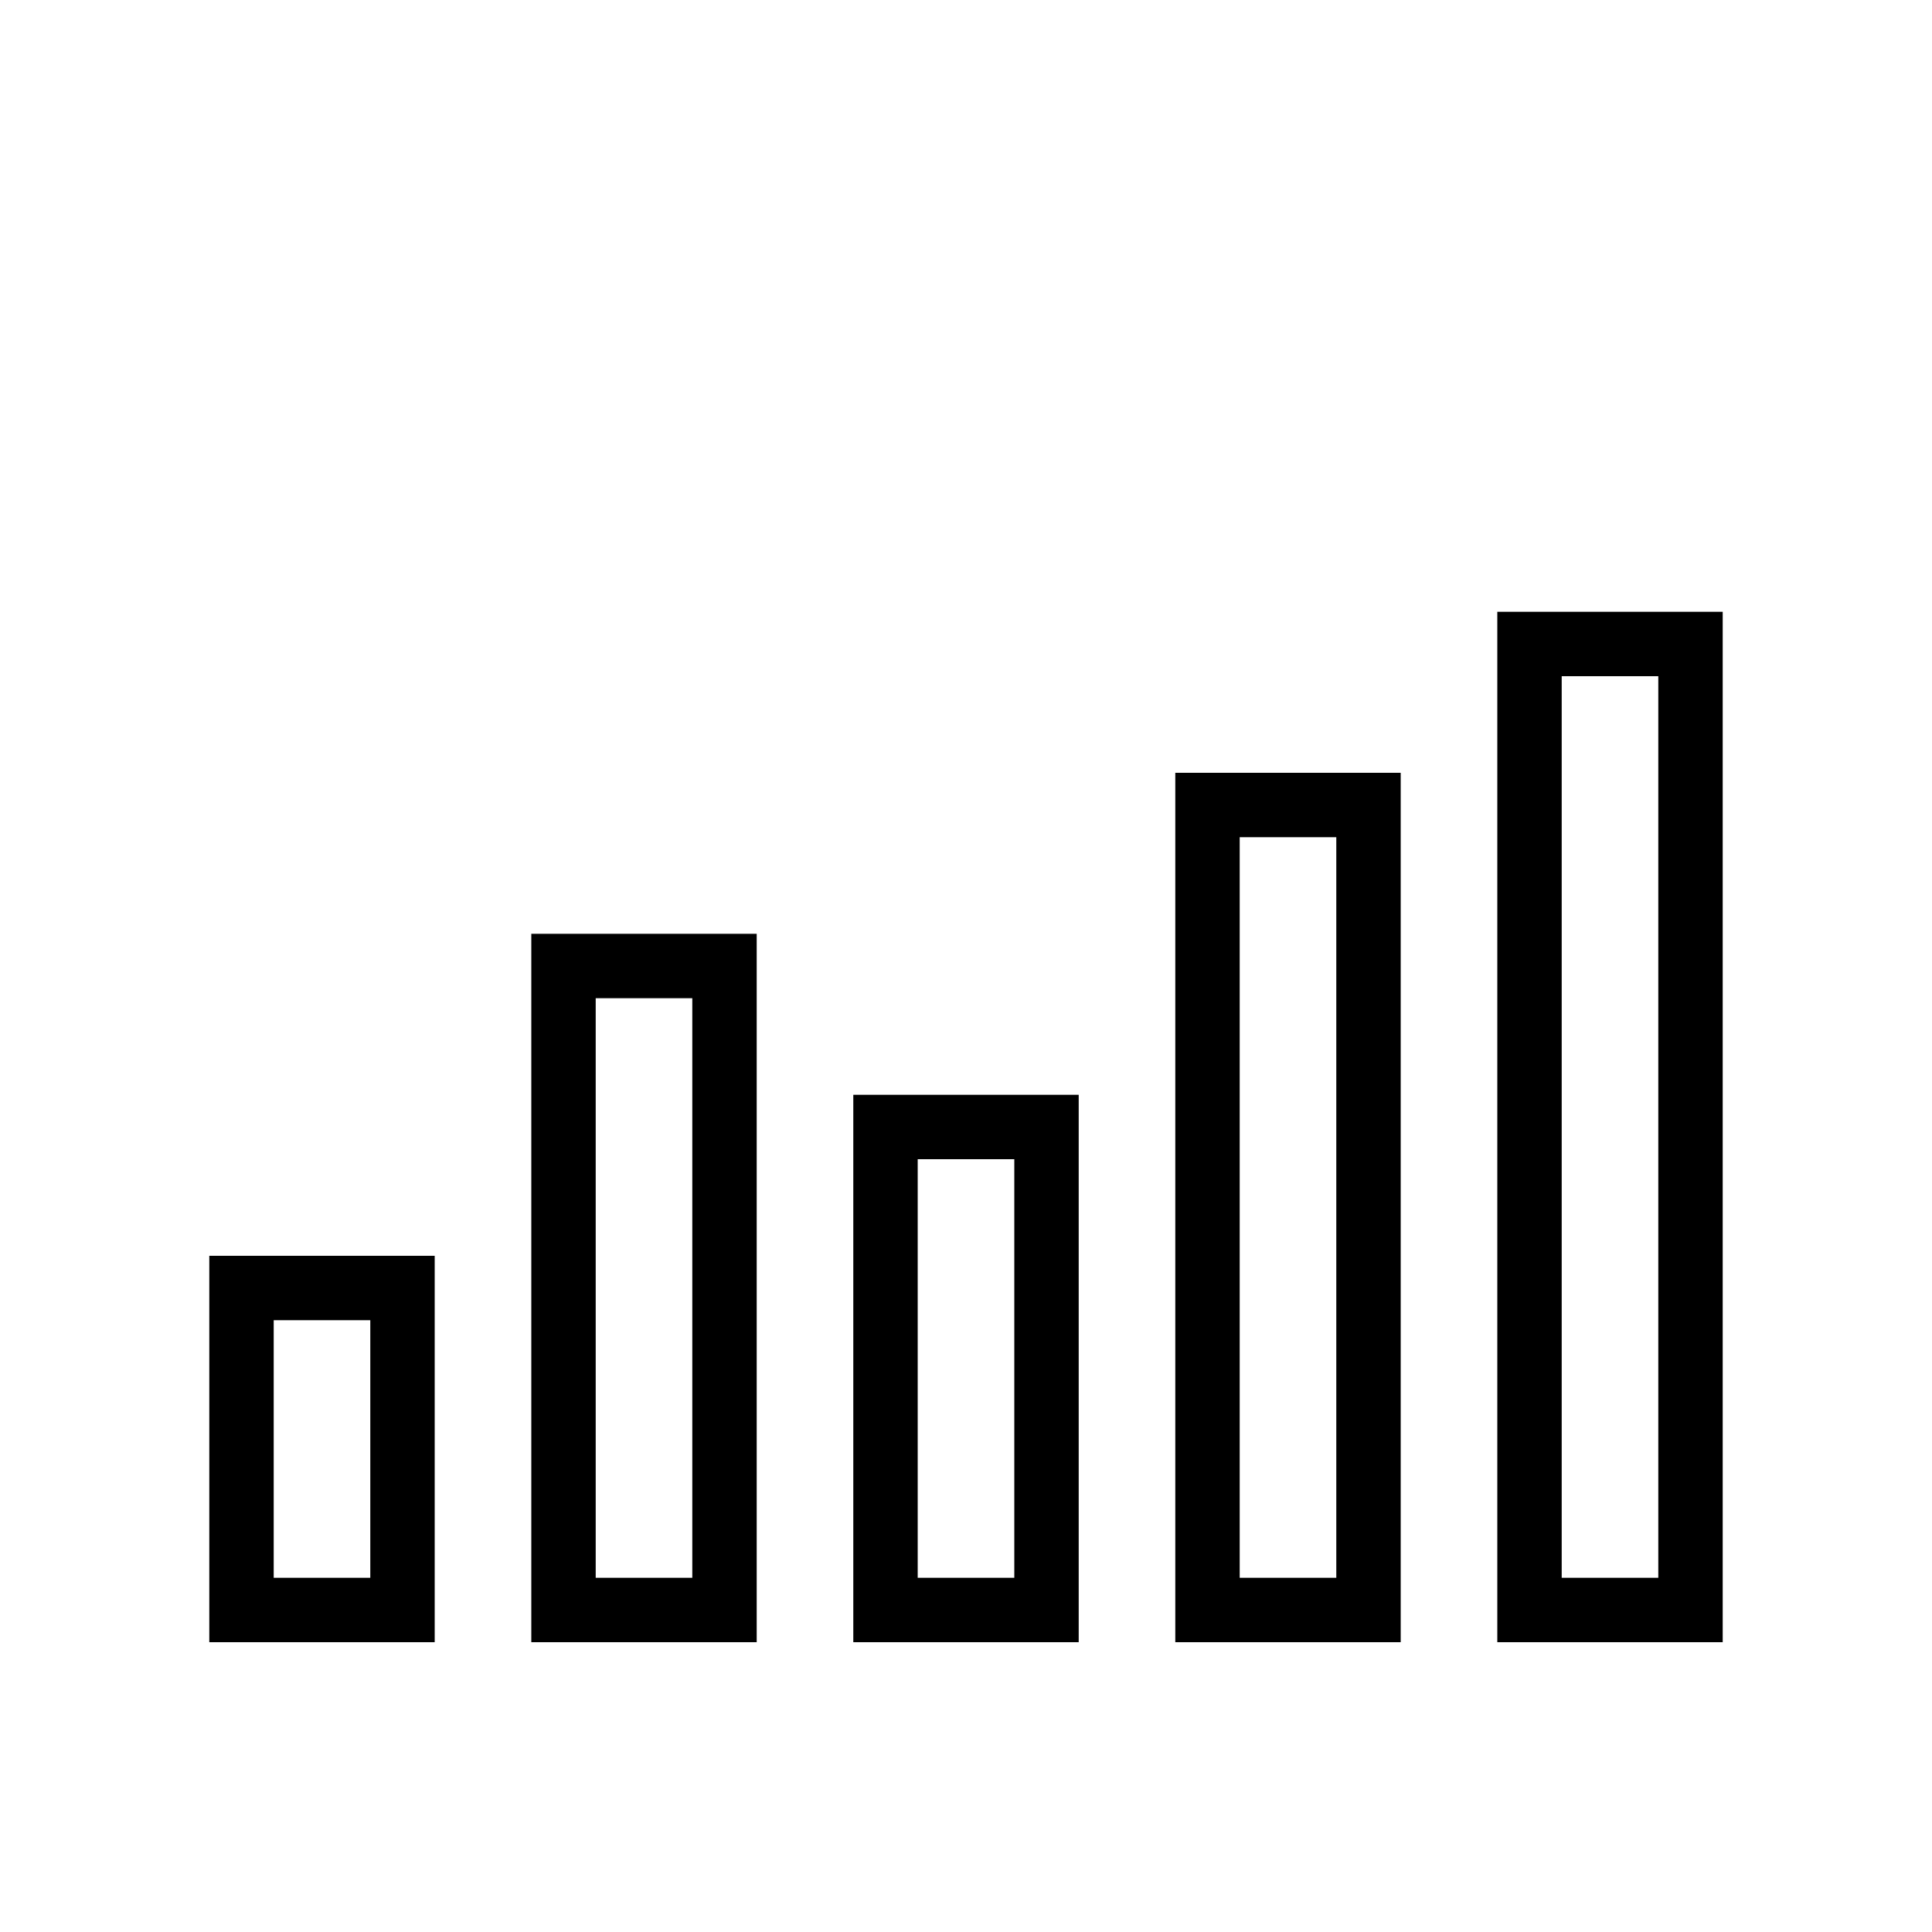
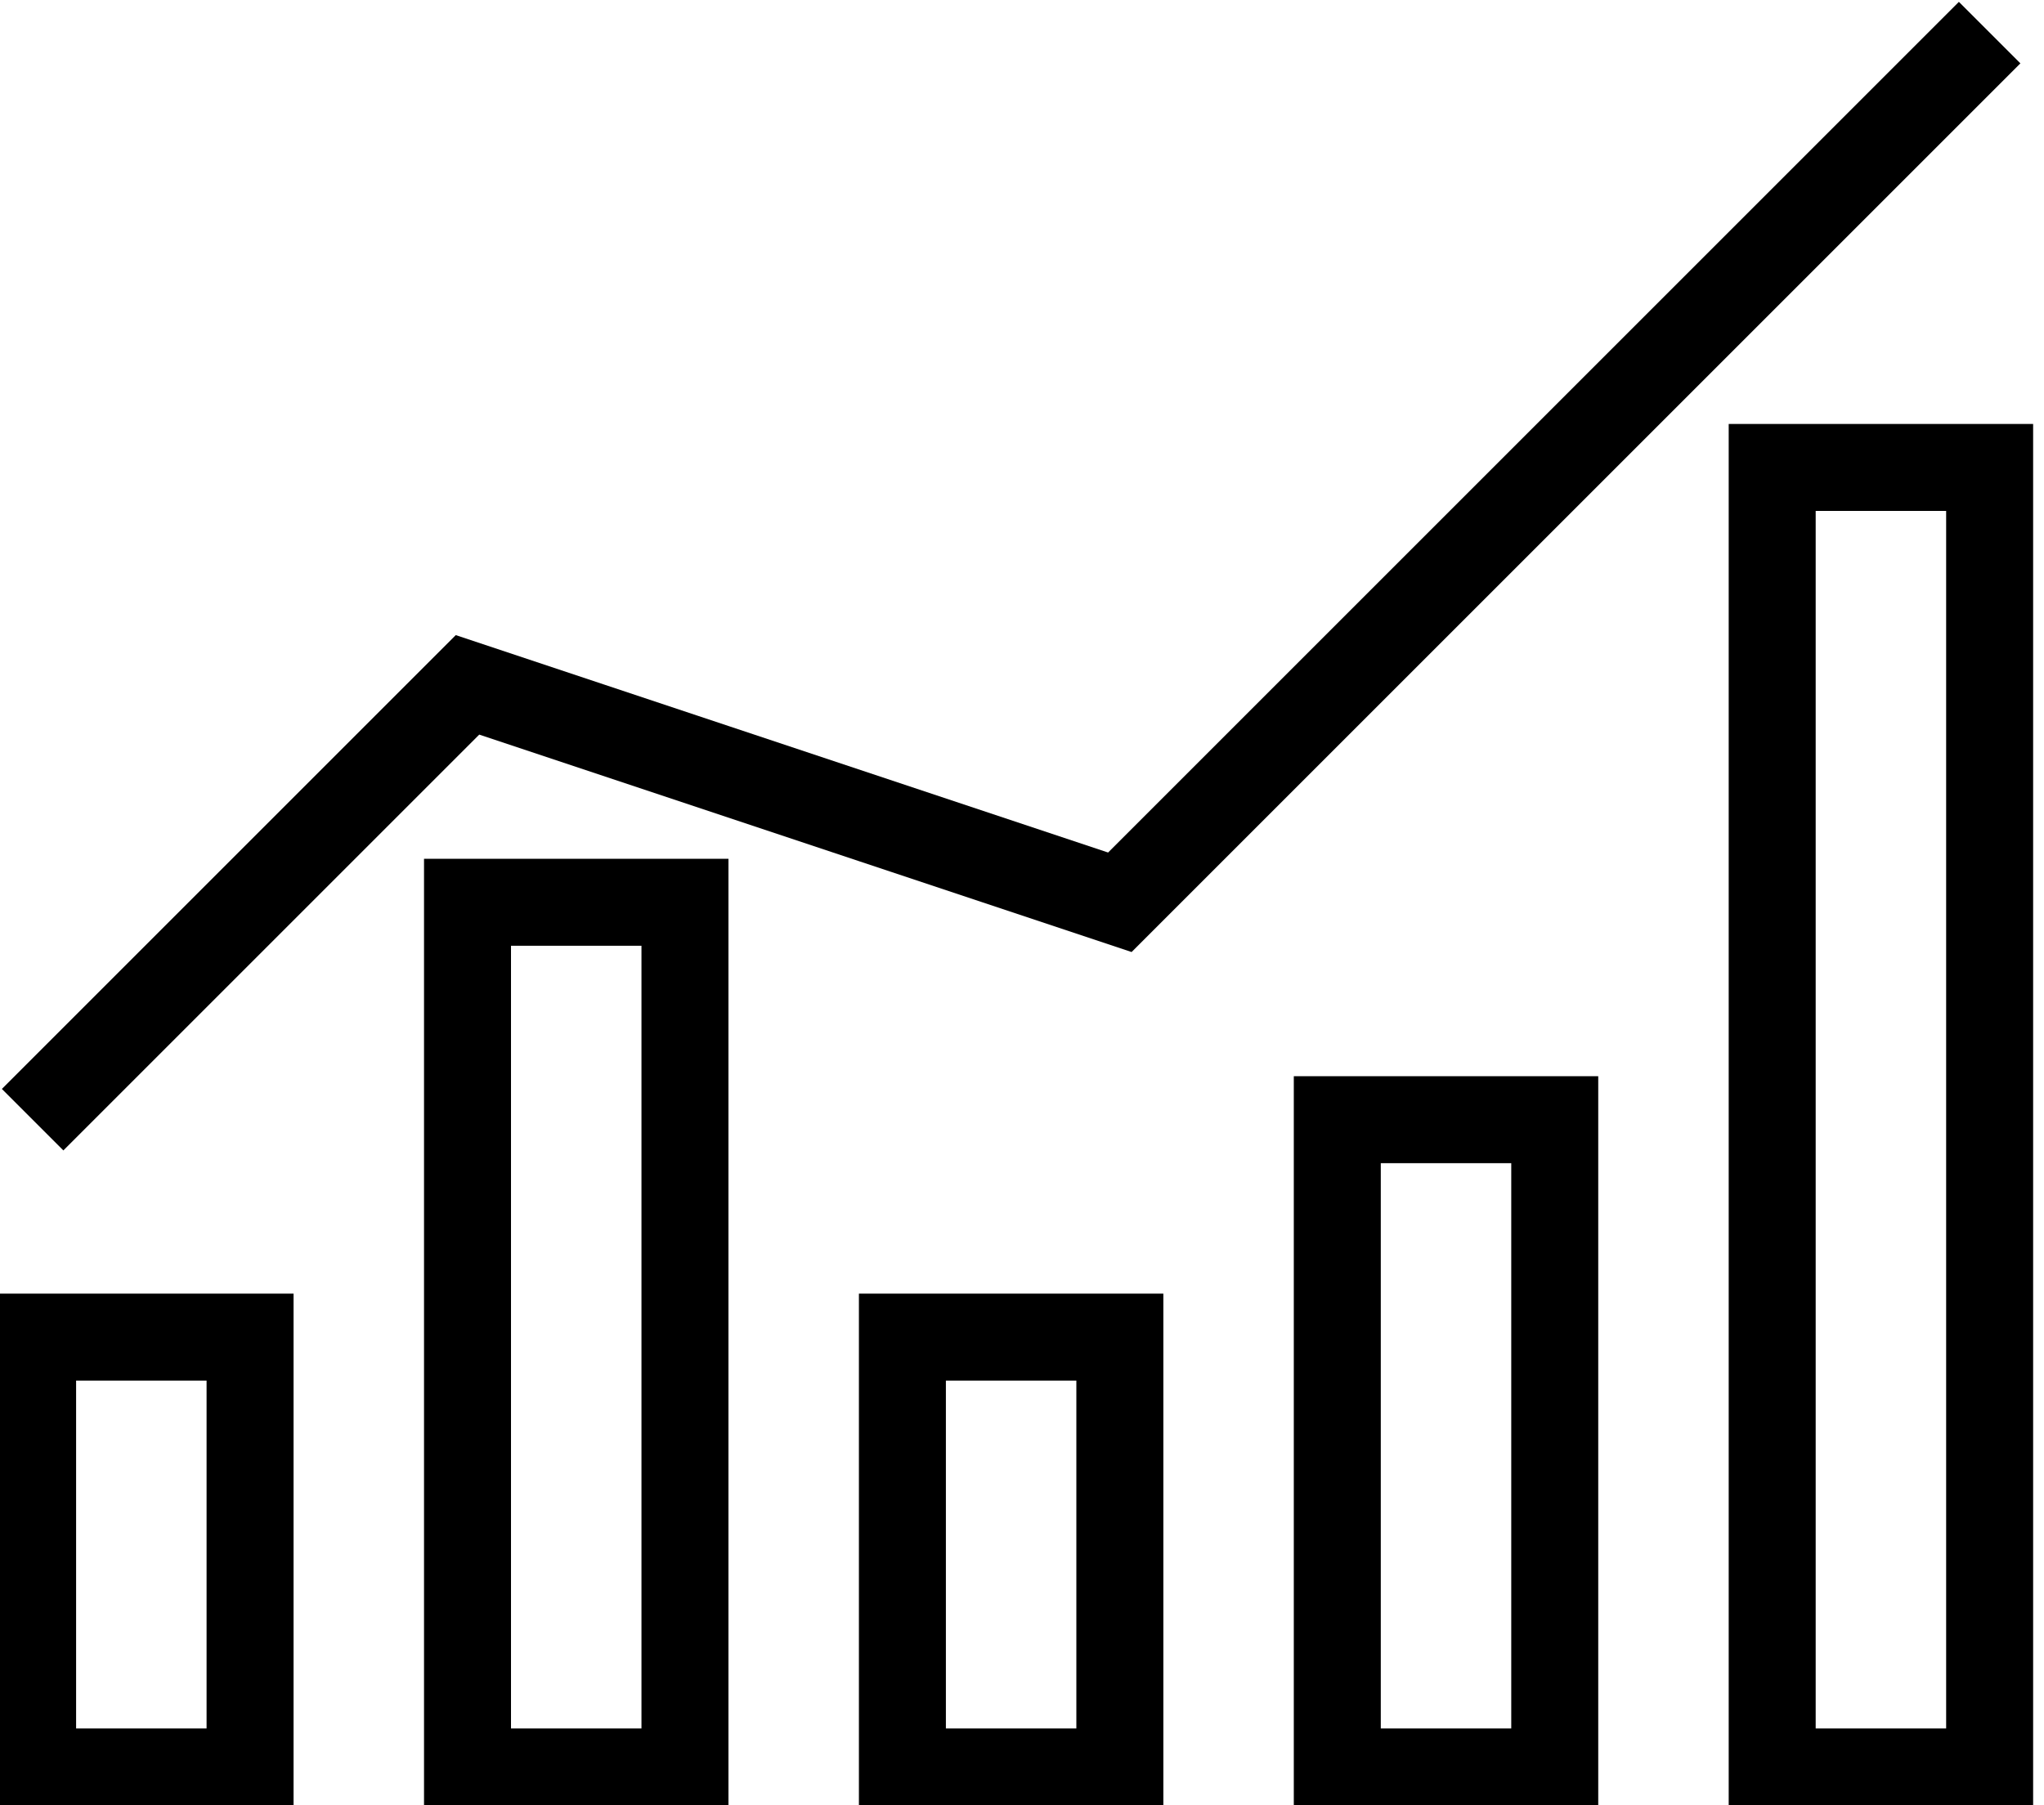
- <svg xmlns="http://www.w3.org/2000/svg" viewBox="0 0 120 100" width="100" height="100">
-   <rect x="0" y="0" width="120" height="100" fill="none" />
-   <rect x="15" y="70" width="10" height="20" fill="none" stroke="#000000" stroke-width="4" />
-   <rect x="35" y="50" width="10" height="40" fill="none" stroke="#000000" stroke-width="4" />
-   <rect x="55" y="60" width="10" height="30" fill="none" stroke="#000000" stroke-width="4" />
-   <rect x="75" y="40" width="10" height="50" fill="none" stroke="#000000" stroke-width="4" />
-   <rect x="95" y="30" width="10" height="60" fill="none" stroke="#000000" stroke-width="4" />
+ <svg xmlns="http://www.w3.org/2000/svg" version="1.1" width="94px" height="83px" viewBox="-0.5 -0.5 94 83">
+   <rect fill="none" width="100%" height="100%" x="0" y="0" />
+   <g>
+     <rect x="21" y="41" width="10" height="40" fill="none" stroke="#000000" stroke-width="4" pointer-events="all" />
+     <rect x="41" y="61" width="10" height="20" fill="none" stroke="#000000" stroke-width="4" pointer-events="all" />
+     <rect x="61" y="51" width="10" height="30" fill="none" stroke="#000000" stroke-width="4" pointer-events="all" />
+     <rect x="1" y="61" width="10" height="20" fill="none" stroke="#000000" stroke-width="4" pointer-events="all" />
+     <rect x="81" y="21" width="10" height="60" fill="none" stroke="#000000" stroke-width="4" pointer-events="all" />
+     <path d="M 1 51 L 21 31 L 51 41 L 91 1" fill="none" stroke="#000000" stroke-width="4" stroke-miterlimit="10" pointer-events="stroke" />
+   </g>
</svg>
